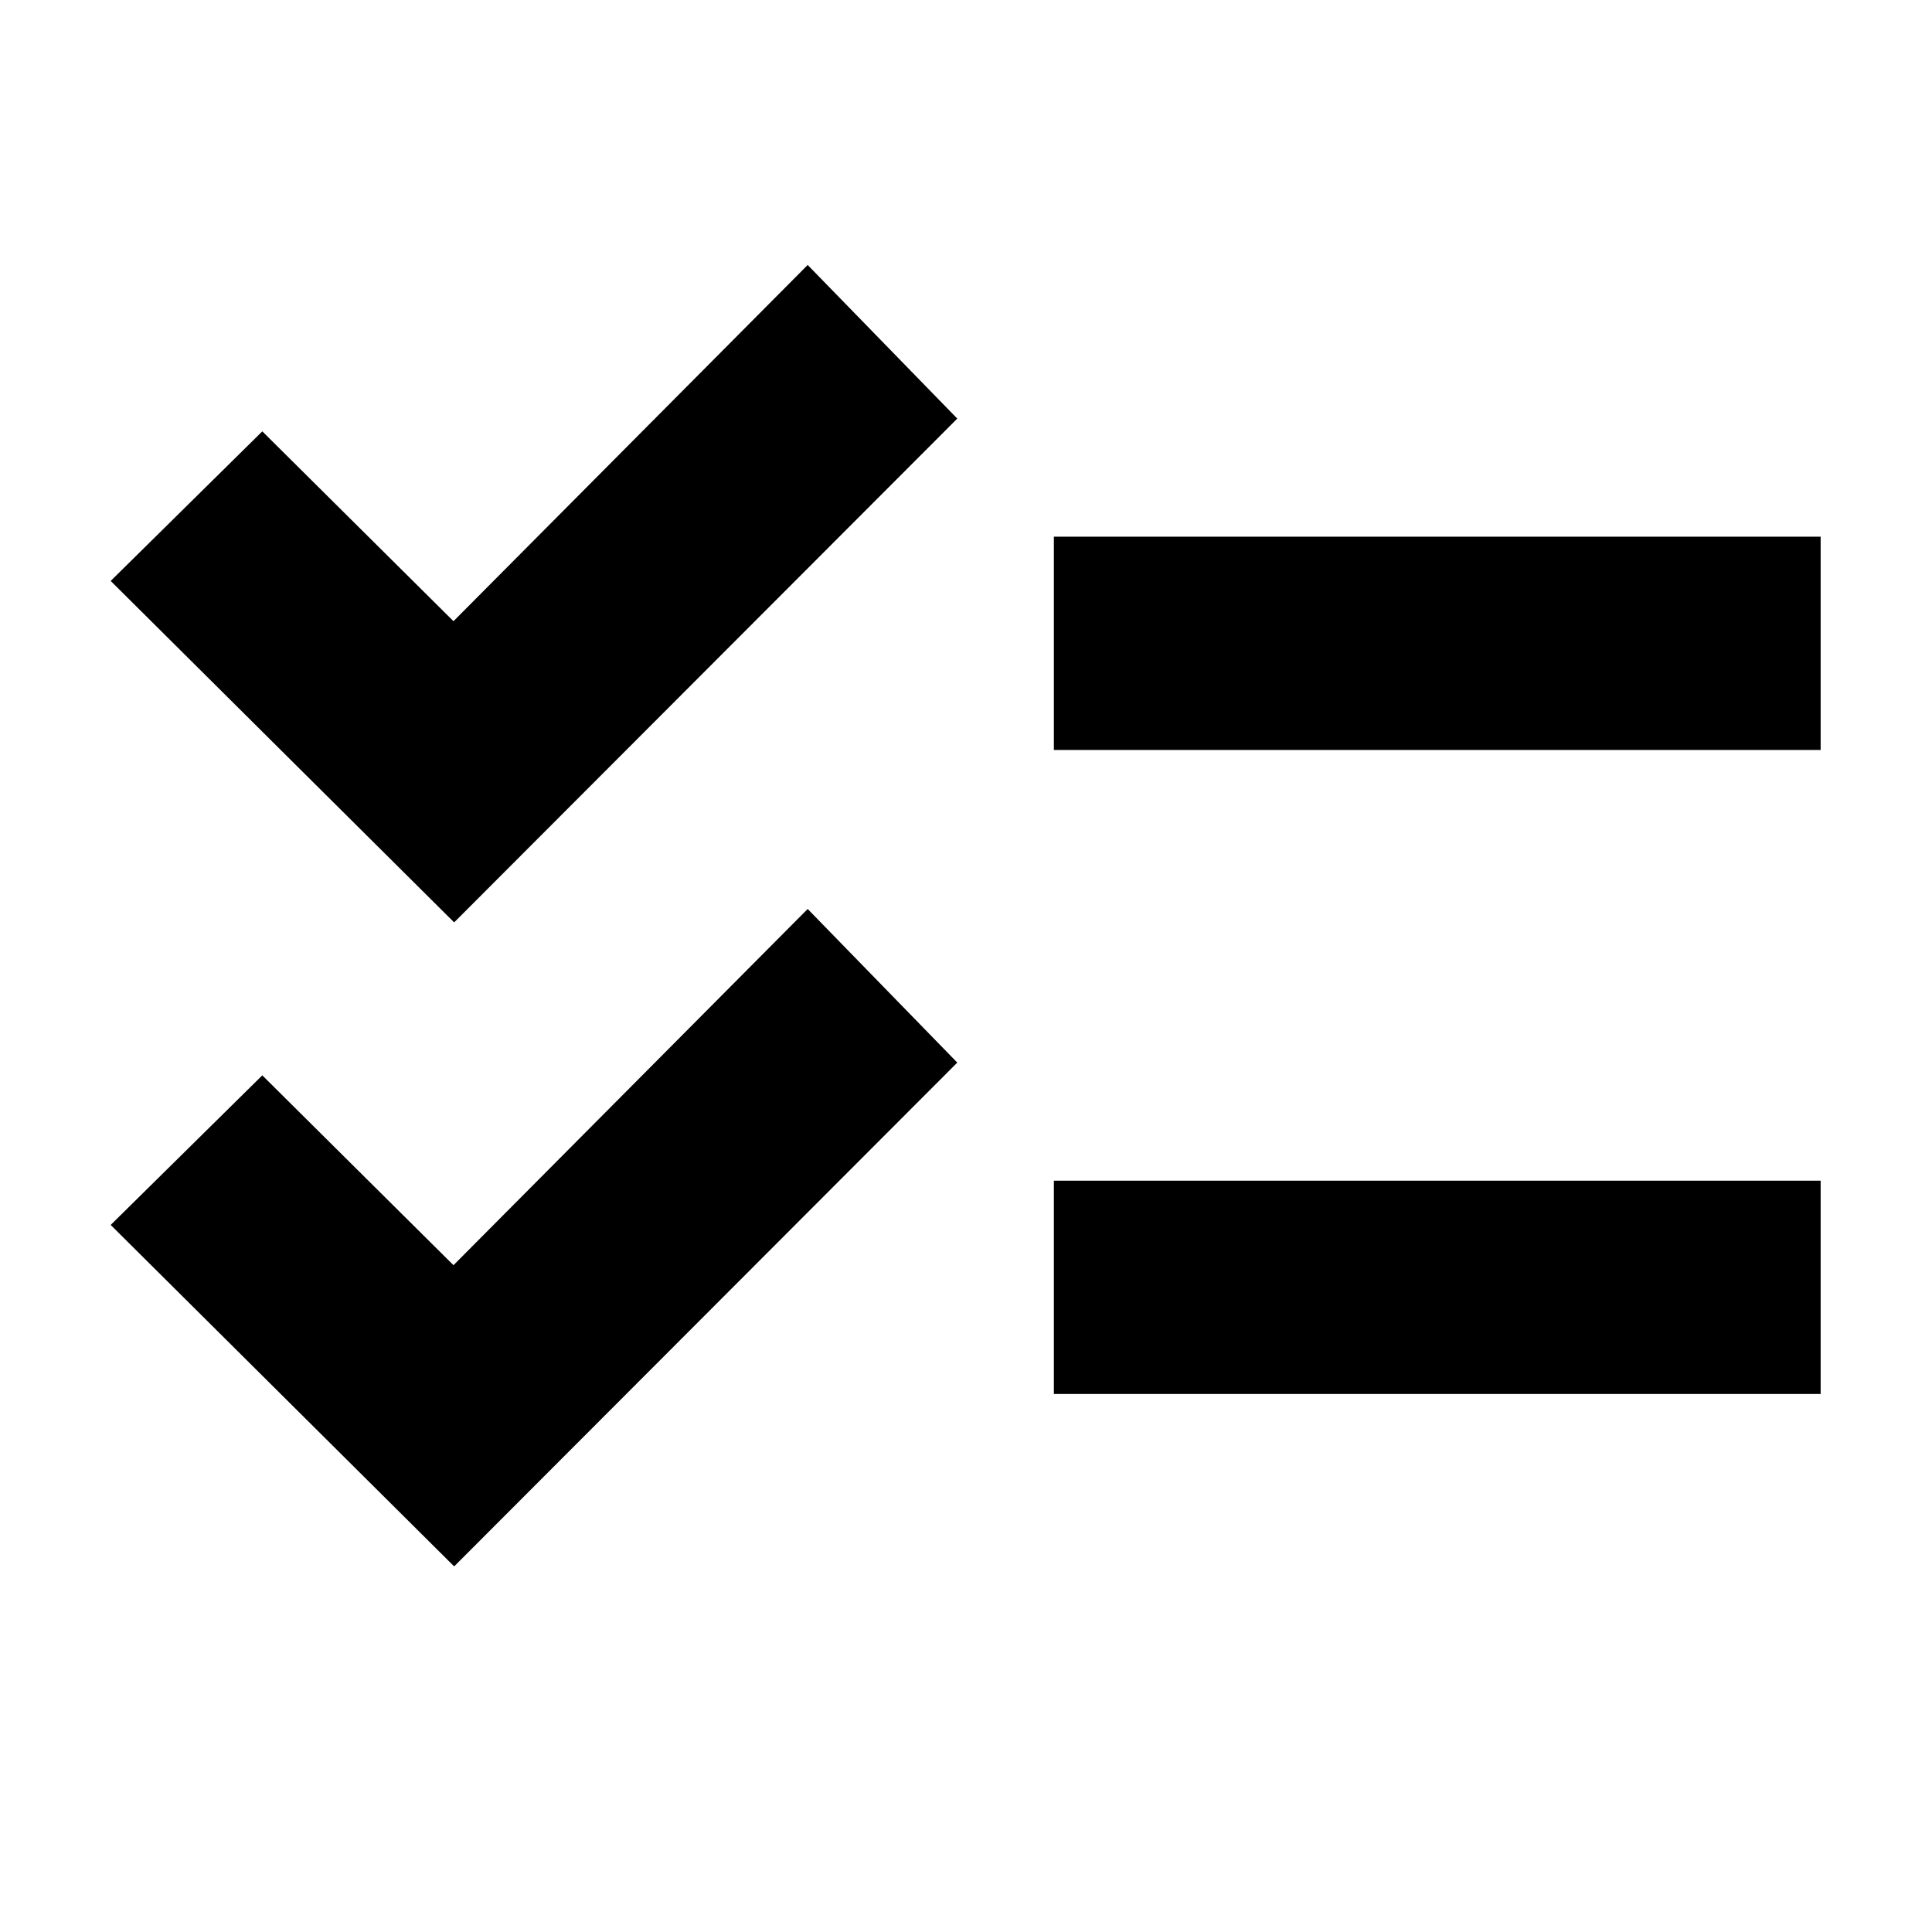
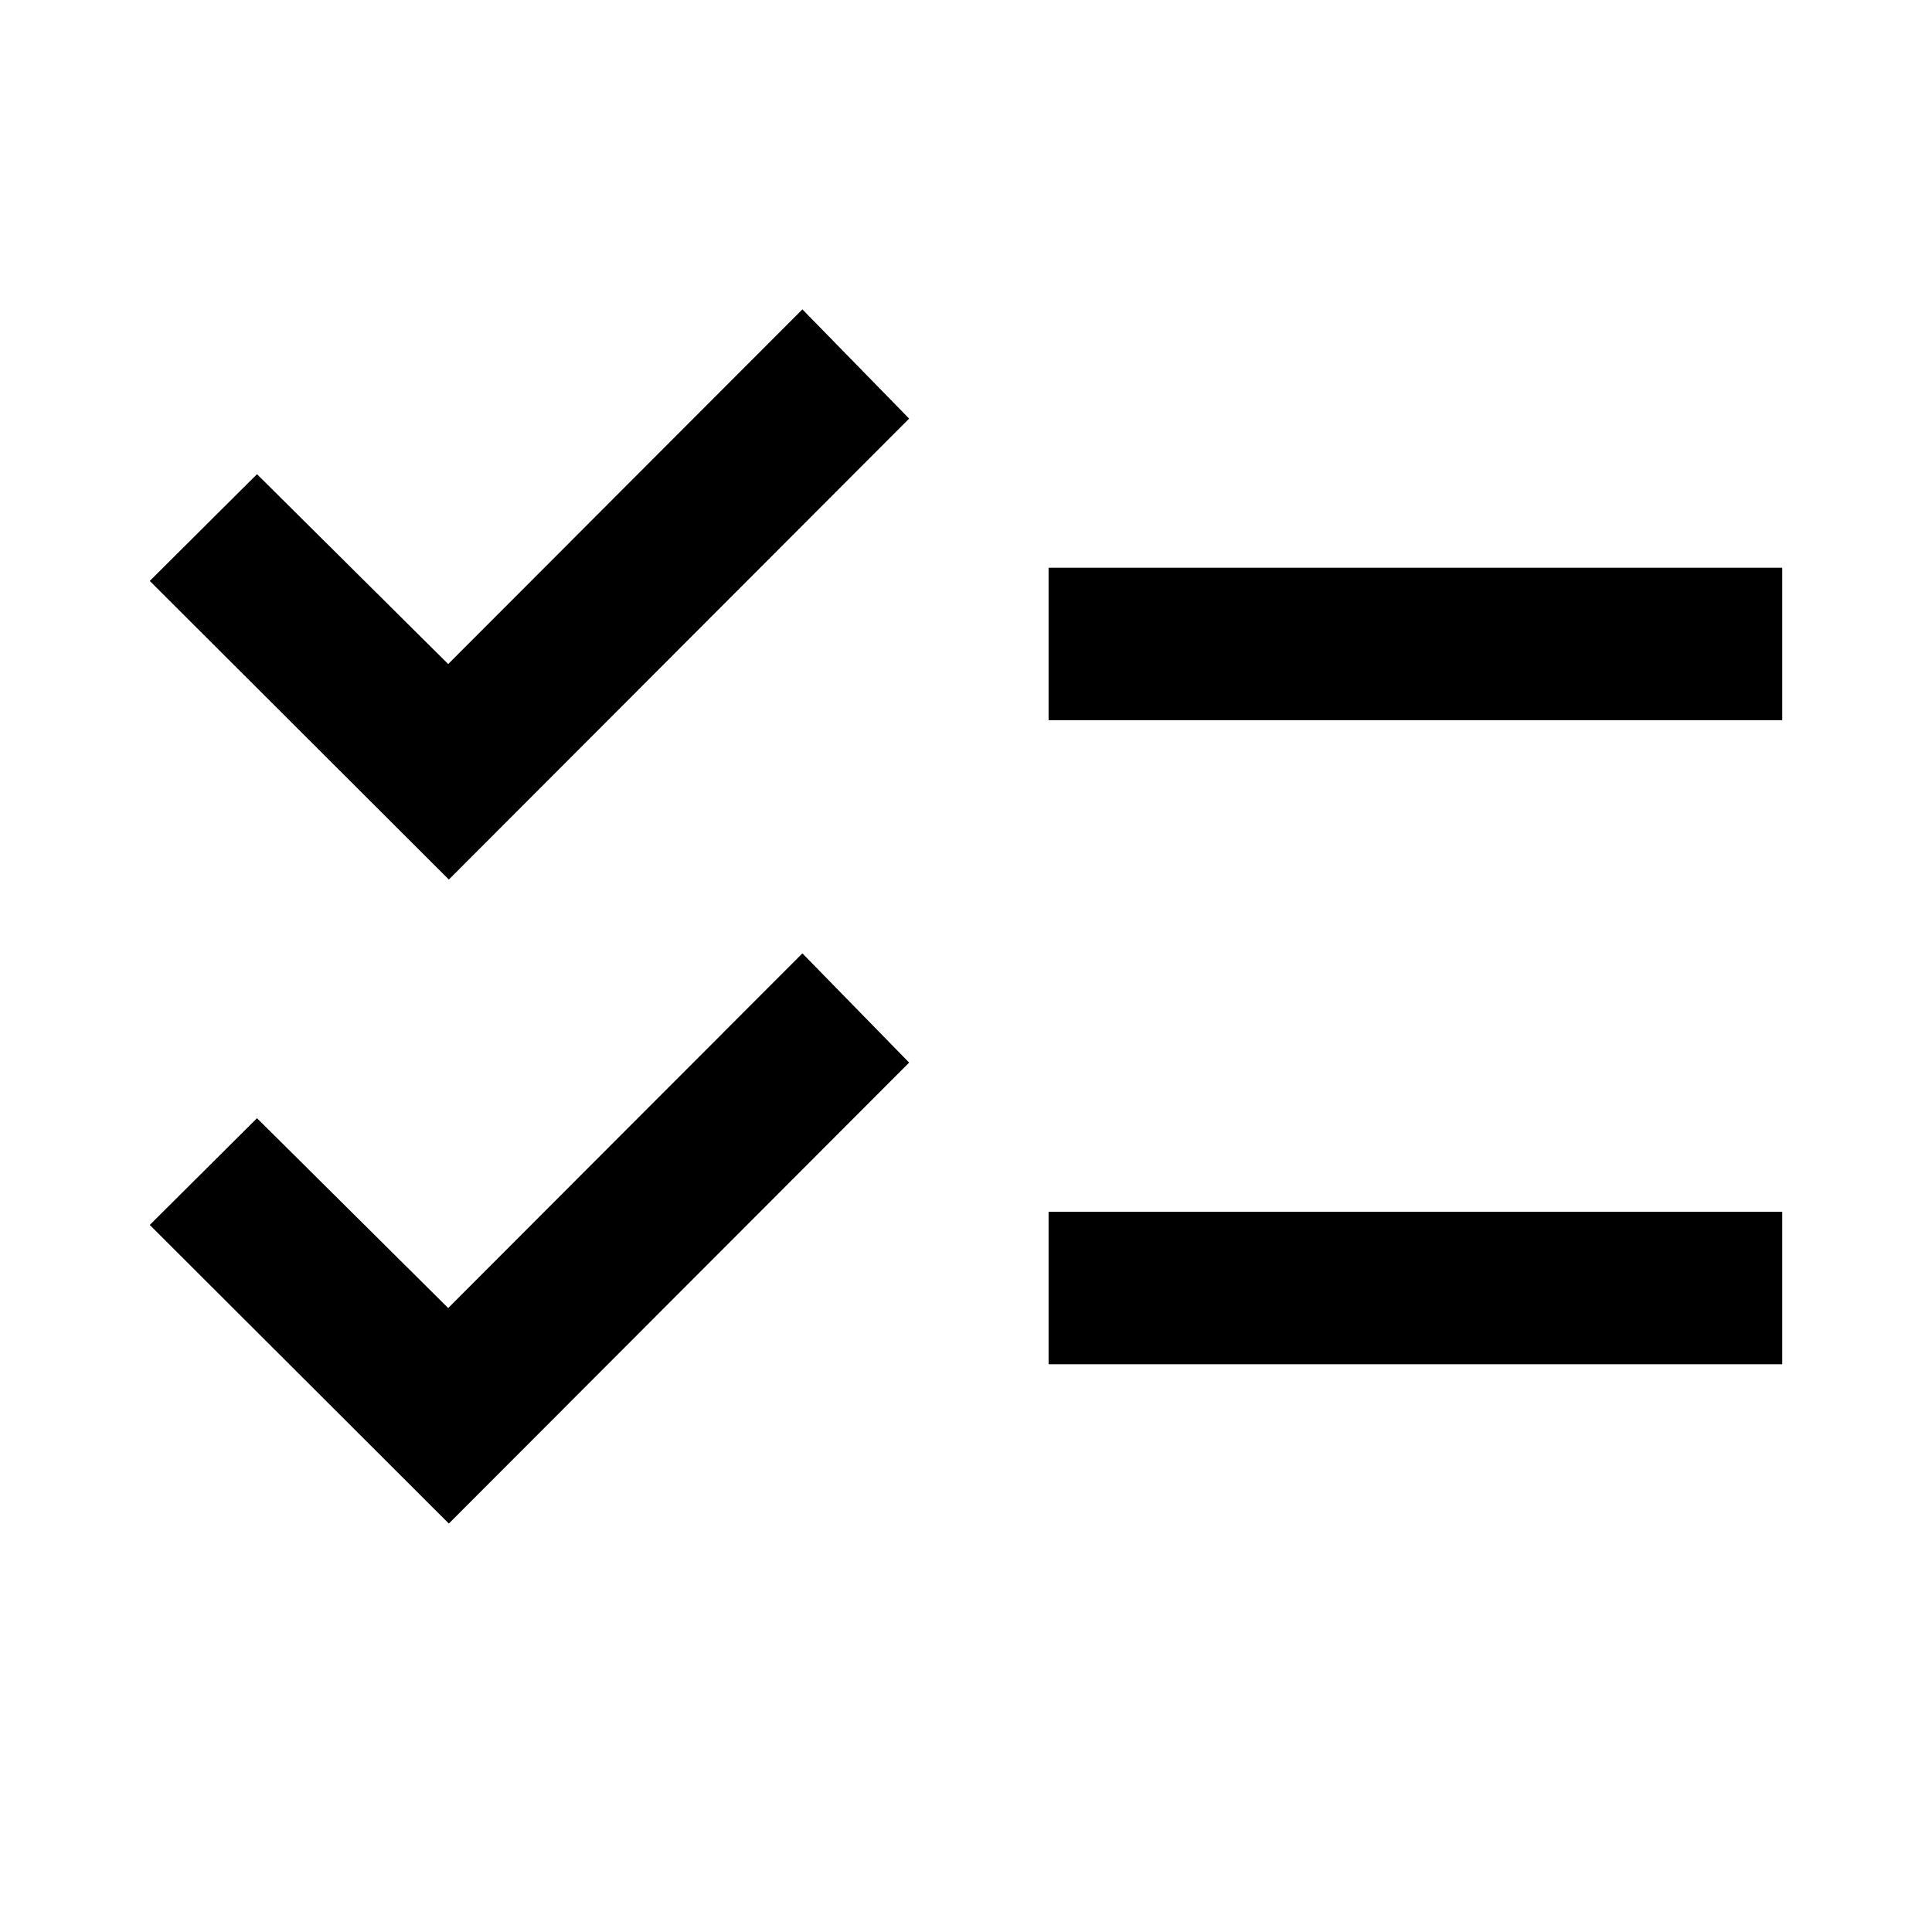
<svg xmlns="http://www.w3.org/2000/svg" height="40" viewBox="0 -960 960 960" width="40">
-   <path d="M225.667-181.667 55.001-351.334l75.332-74.332 95 94.333 176.001-177L475.666-432 225.667-181.667Zm0-320L55.001-671.334l75.332-74.332 95 94.333 176.001-177L475.666-752 225.667-501.667Zm298 234.333v-105.999h380.999v105.999H523.667Zm0-320v-105.999h380.999v105.999H523.667Z" />
+   <path d="M223.036-202.957 74.42-351.334l53.283-53.043 95 94.334 176-176.24L451.746-432l-228.71 229.043Zm0-320L74.42-671.334l53.283-53.043 95 94.334 176-176.24L451.746-752l-228.71 229.043Zm298 240.834v-75.754H885.58v75.754H521.036Zm0-320v-75.754H885.58v75.754H521.036Z" />
</svg>
